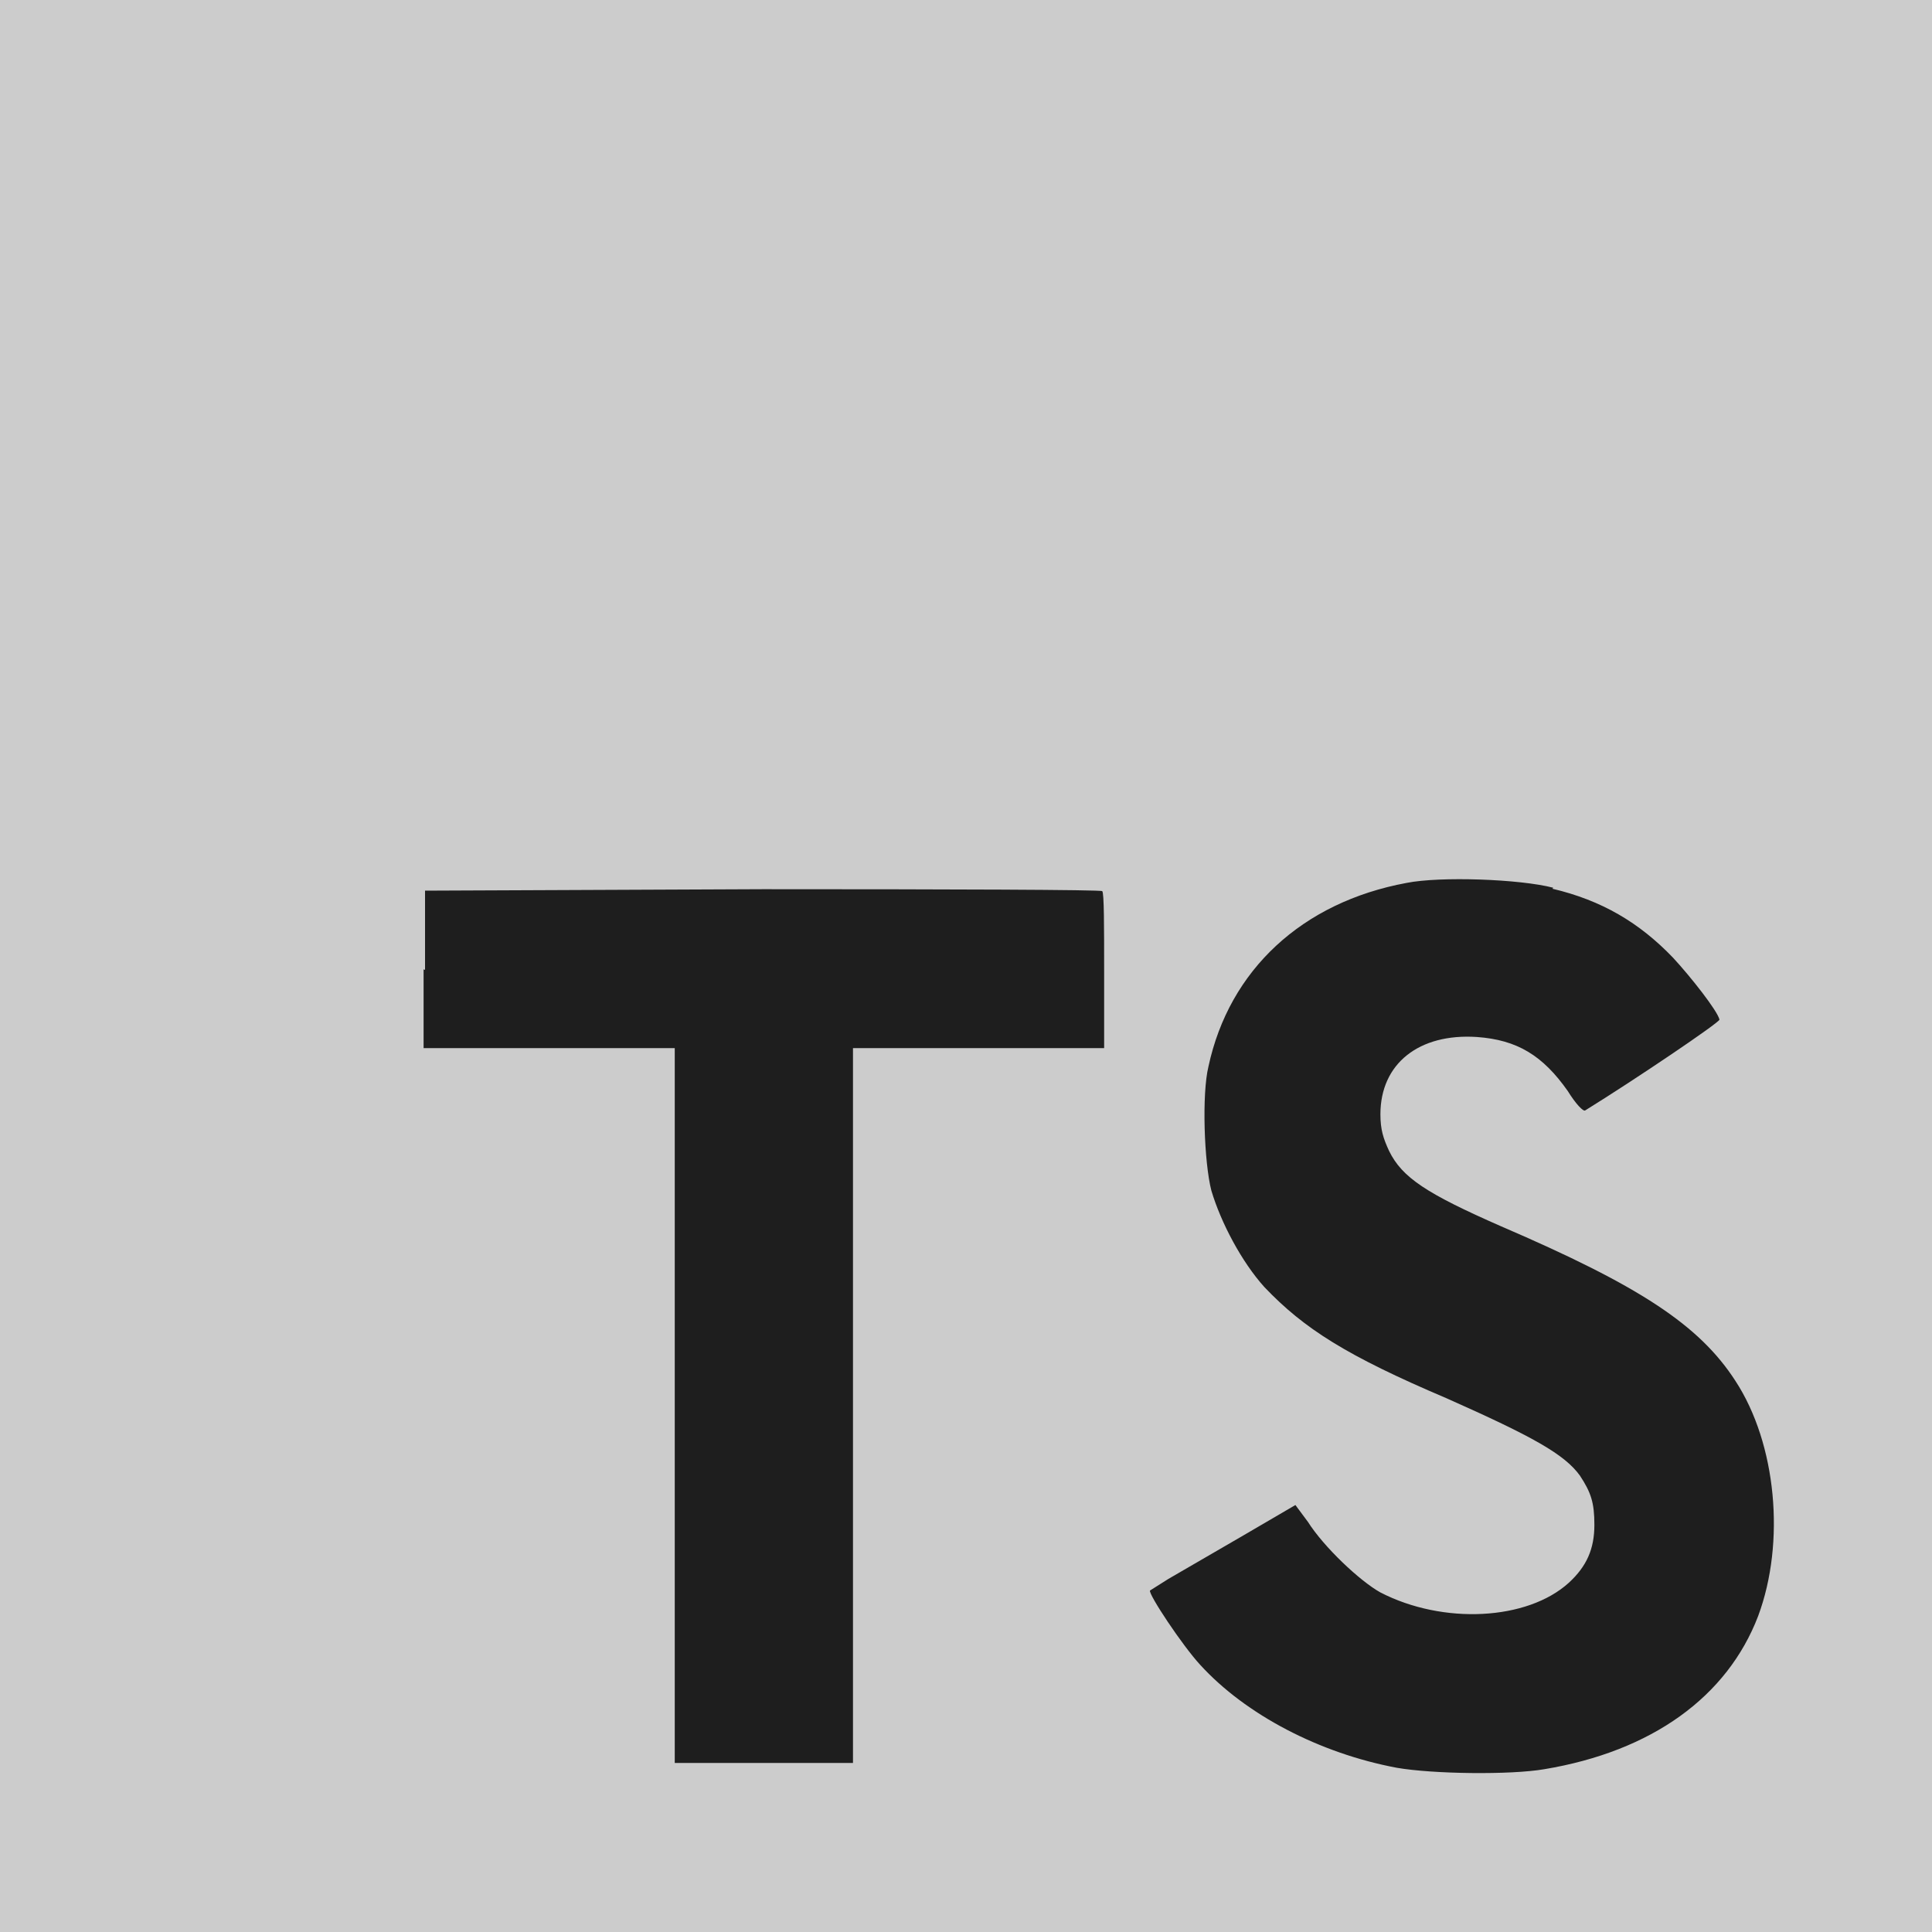
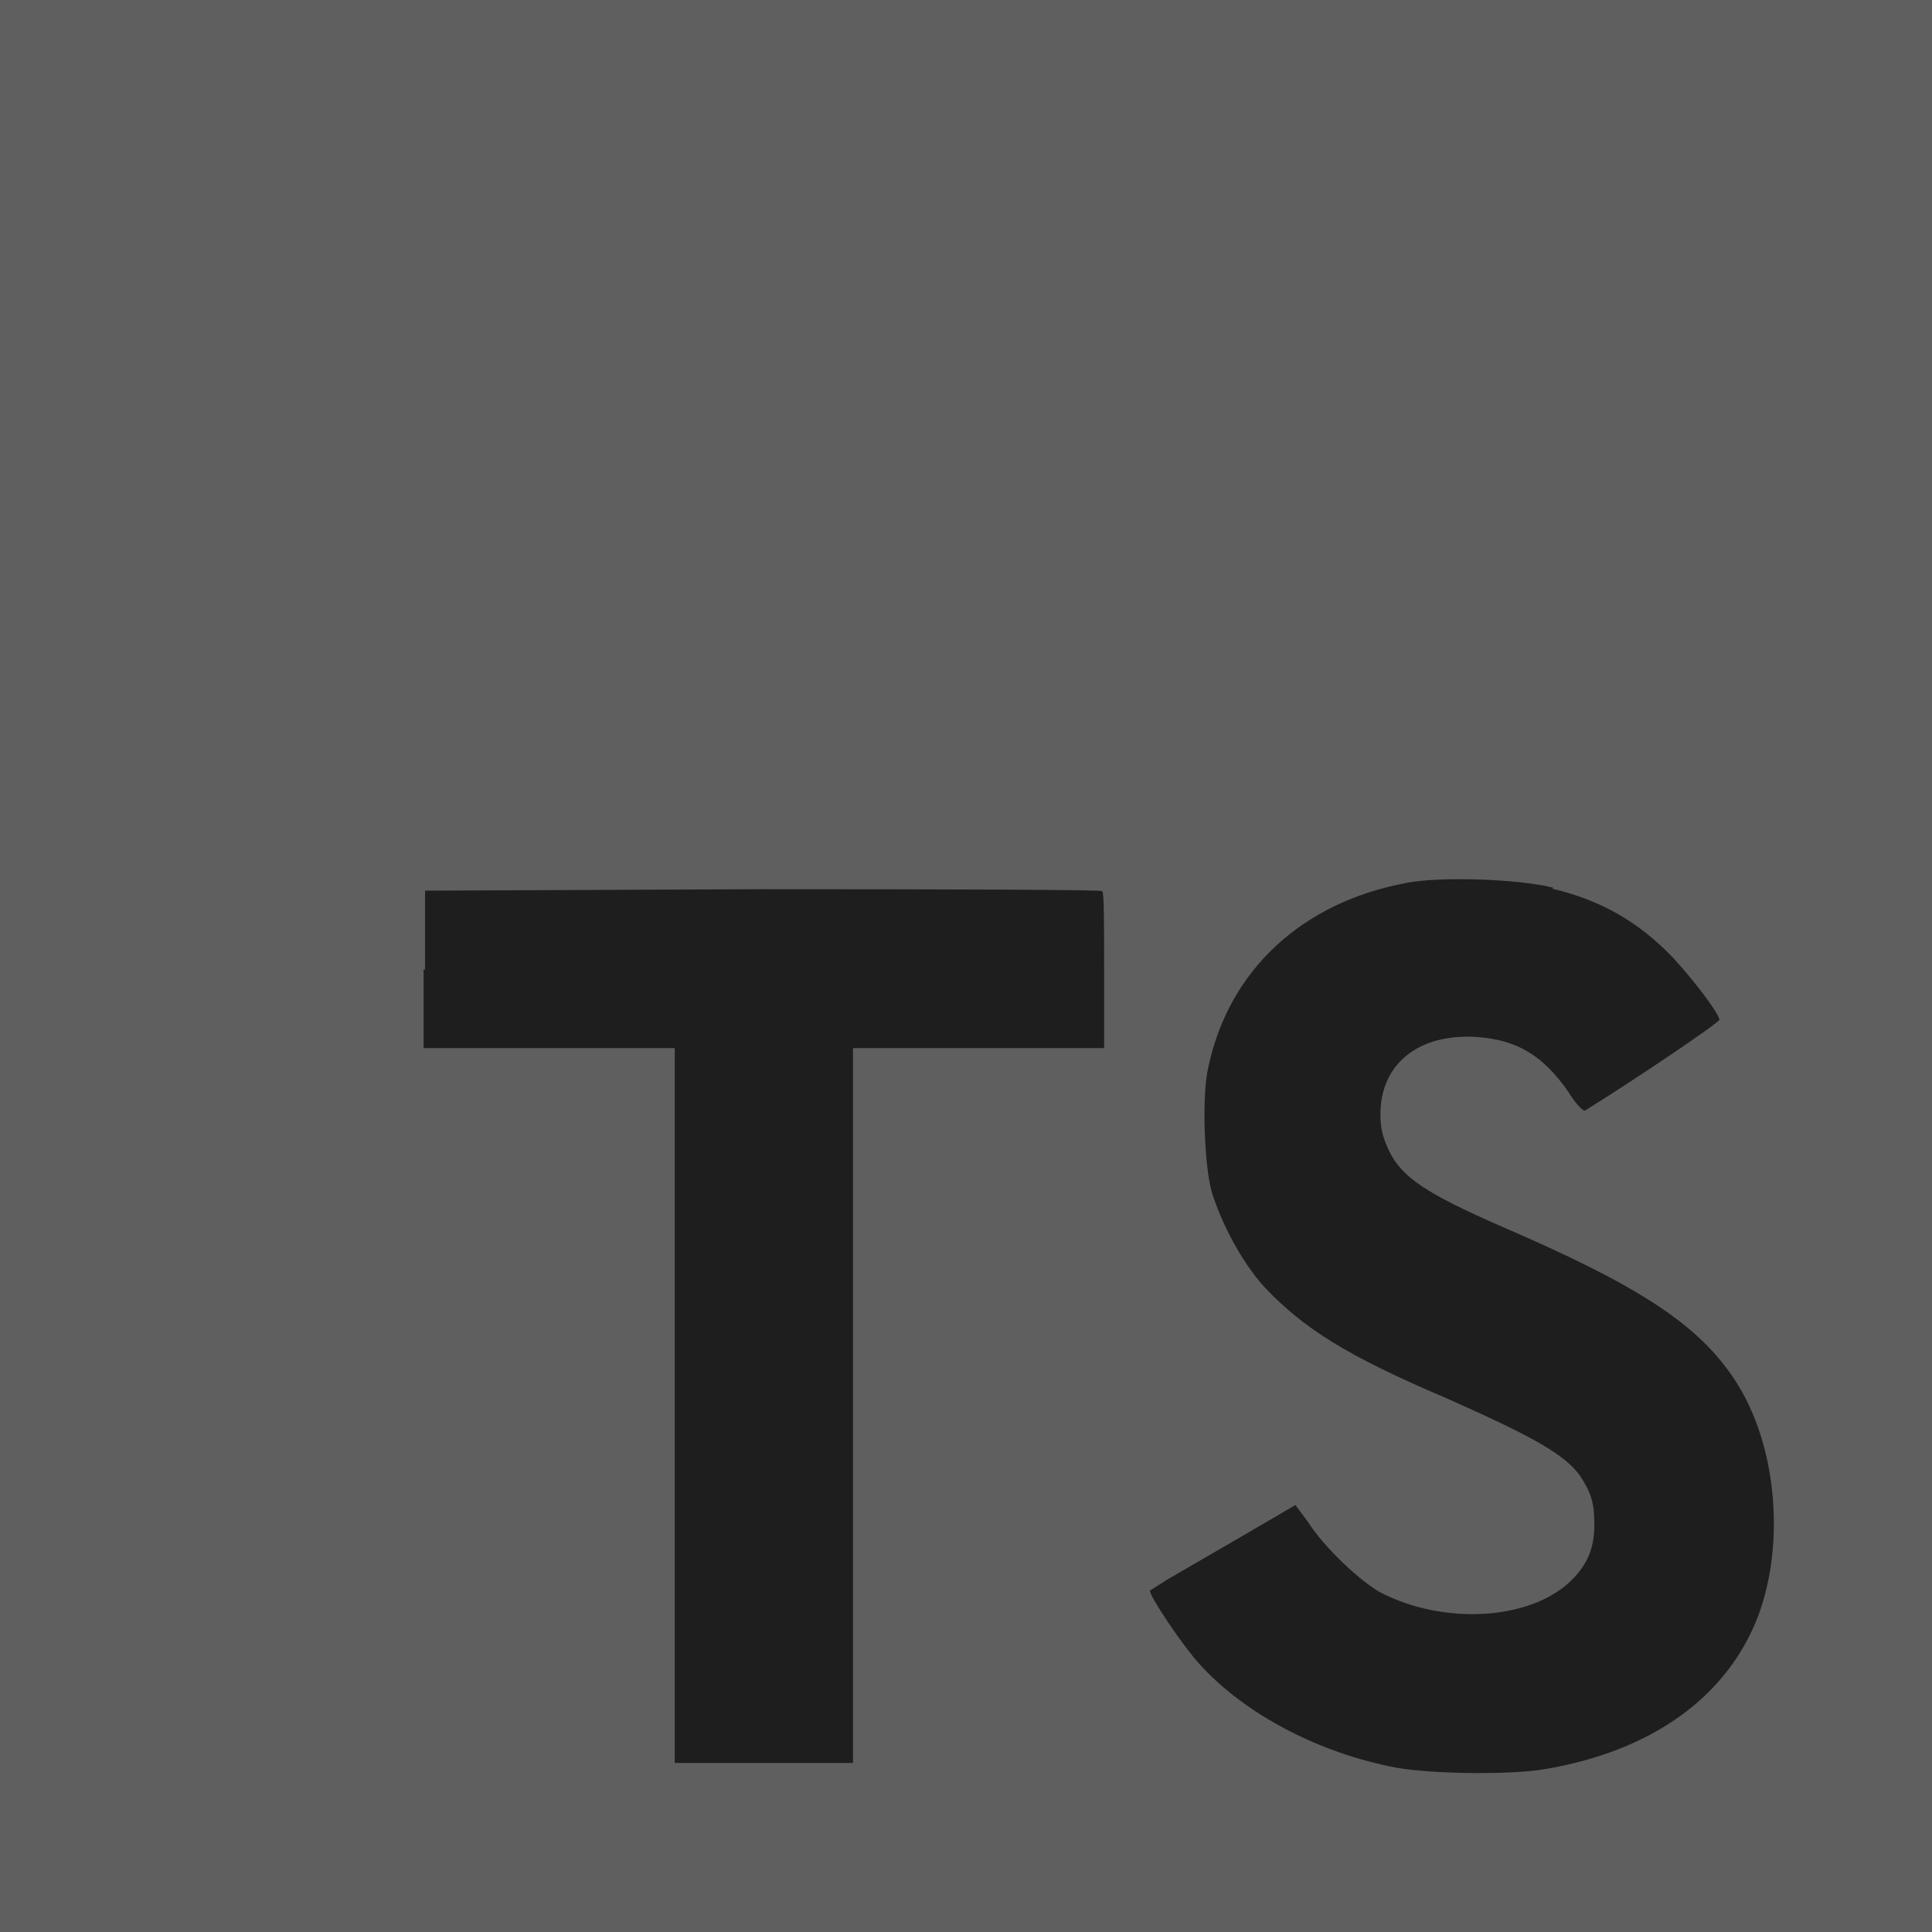
<svg xmlns="http://www.w3.org/2000/svg" id="Layer_1" viewBox="0 0 400 400" width="44" height="44">
-   <style>.st0{fill:#CCCCCC}.st1{fill:#1E1E1E}</style>
+   <style>.st0{fill:#5F5F5F}.st1{fill:#1E1E1E}</style>
  <path class="st0" d="M0 200V0h400v400H0" />
  <path class="st1" d="M87.7 200.7V217h52v148h36.9V217h52v-16c0-9 0-16.3-.4-16.5 0-.3-31.7-.4-70.2-.4l-70 .3v16.4l-.3-.1zM321.4 184c10.2 2.4 18 7 25 14.3 3.7 4 9.2 11 9.6 12.8 0 .6-17.3 12.3-27.8 18.8-.4.3-2-1.4-3.6-4-5.2-7.4-10.5-10.6-18.8-11.2-12-.8-20 5.5-20 16 0 3.2.6 5 1.8 7.6 2.7 5.5 7.7 8.8 23.2 15.6 28.6 12.3 41 20.4 48.5 32 8.5 13 10.4 33.4 4.7 48.7-6.4 16.7-22 28-44.3 31.7-7 1.2-23 1-30.5-.3-16-3-31.3-11-40.7-21.3-3.7-4-10.8-14.7-10.4-15.4l3.8-2.4 15-8.7 11.3-6.6 2.6 3.5c3.3 5.2 10.7 12.2 15 14.6 13 6.7 30.4 5.8 39-2 3.7-3.4 5.3-7 5.3-12 0-4.6-.7-6.7-3-10.2-3.2-4.4-9.6-8-27.6-16-20.7-8.8-29.5-14.4-37.7-23-4.7-5.2-9-13.3-11-20-1.5-5.8-2-20-.6-25.7 4.3-20 19.4-34 41-38 7-1.4 23.5-.8 30.4 1l-.2.2z" />
</svg>
